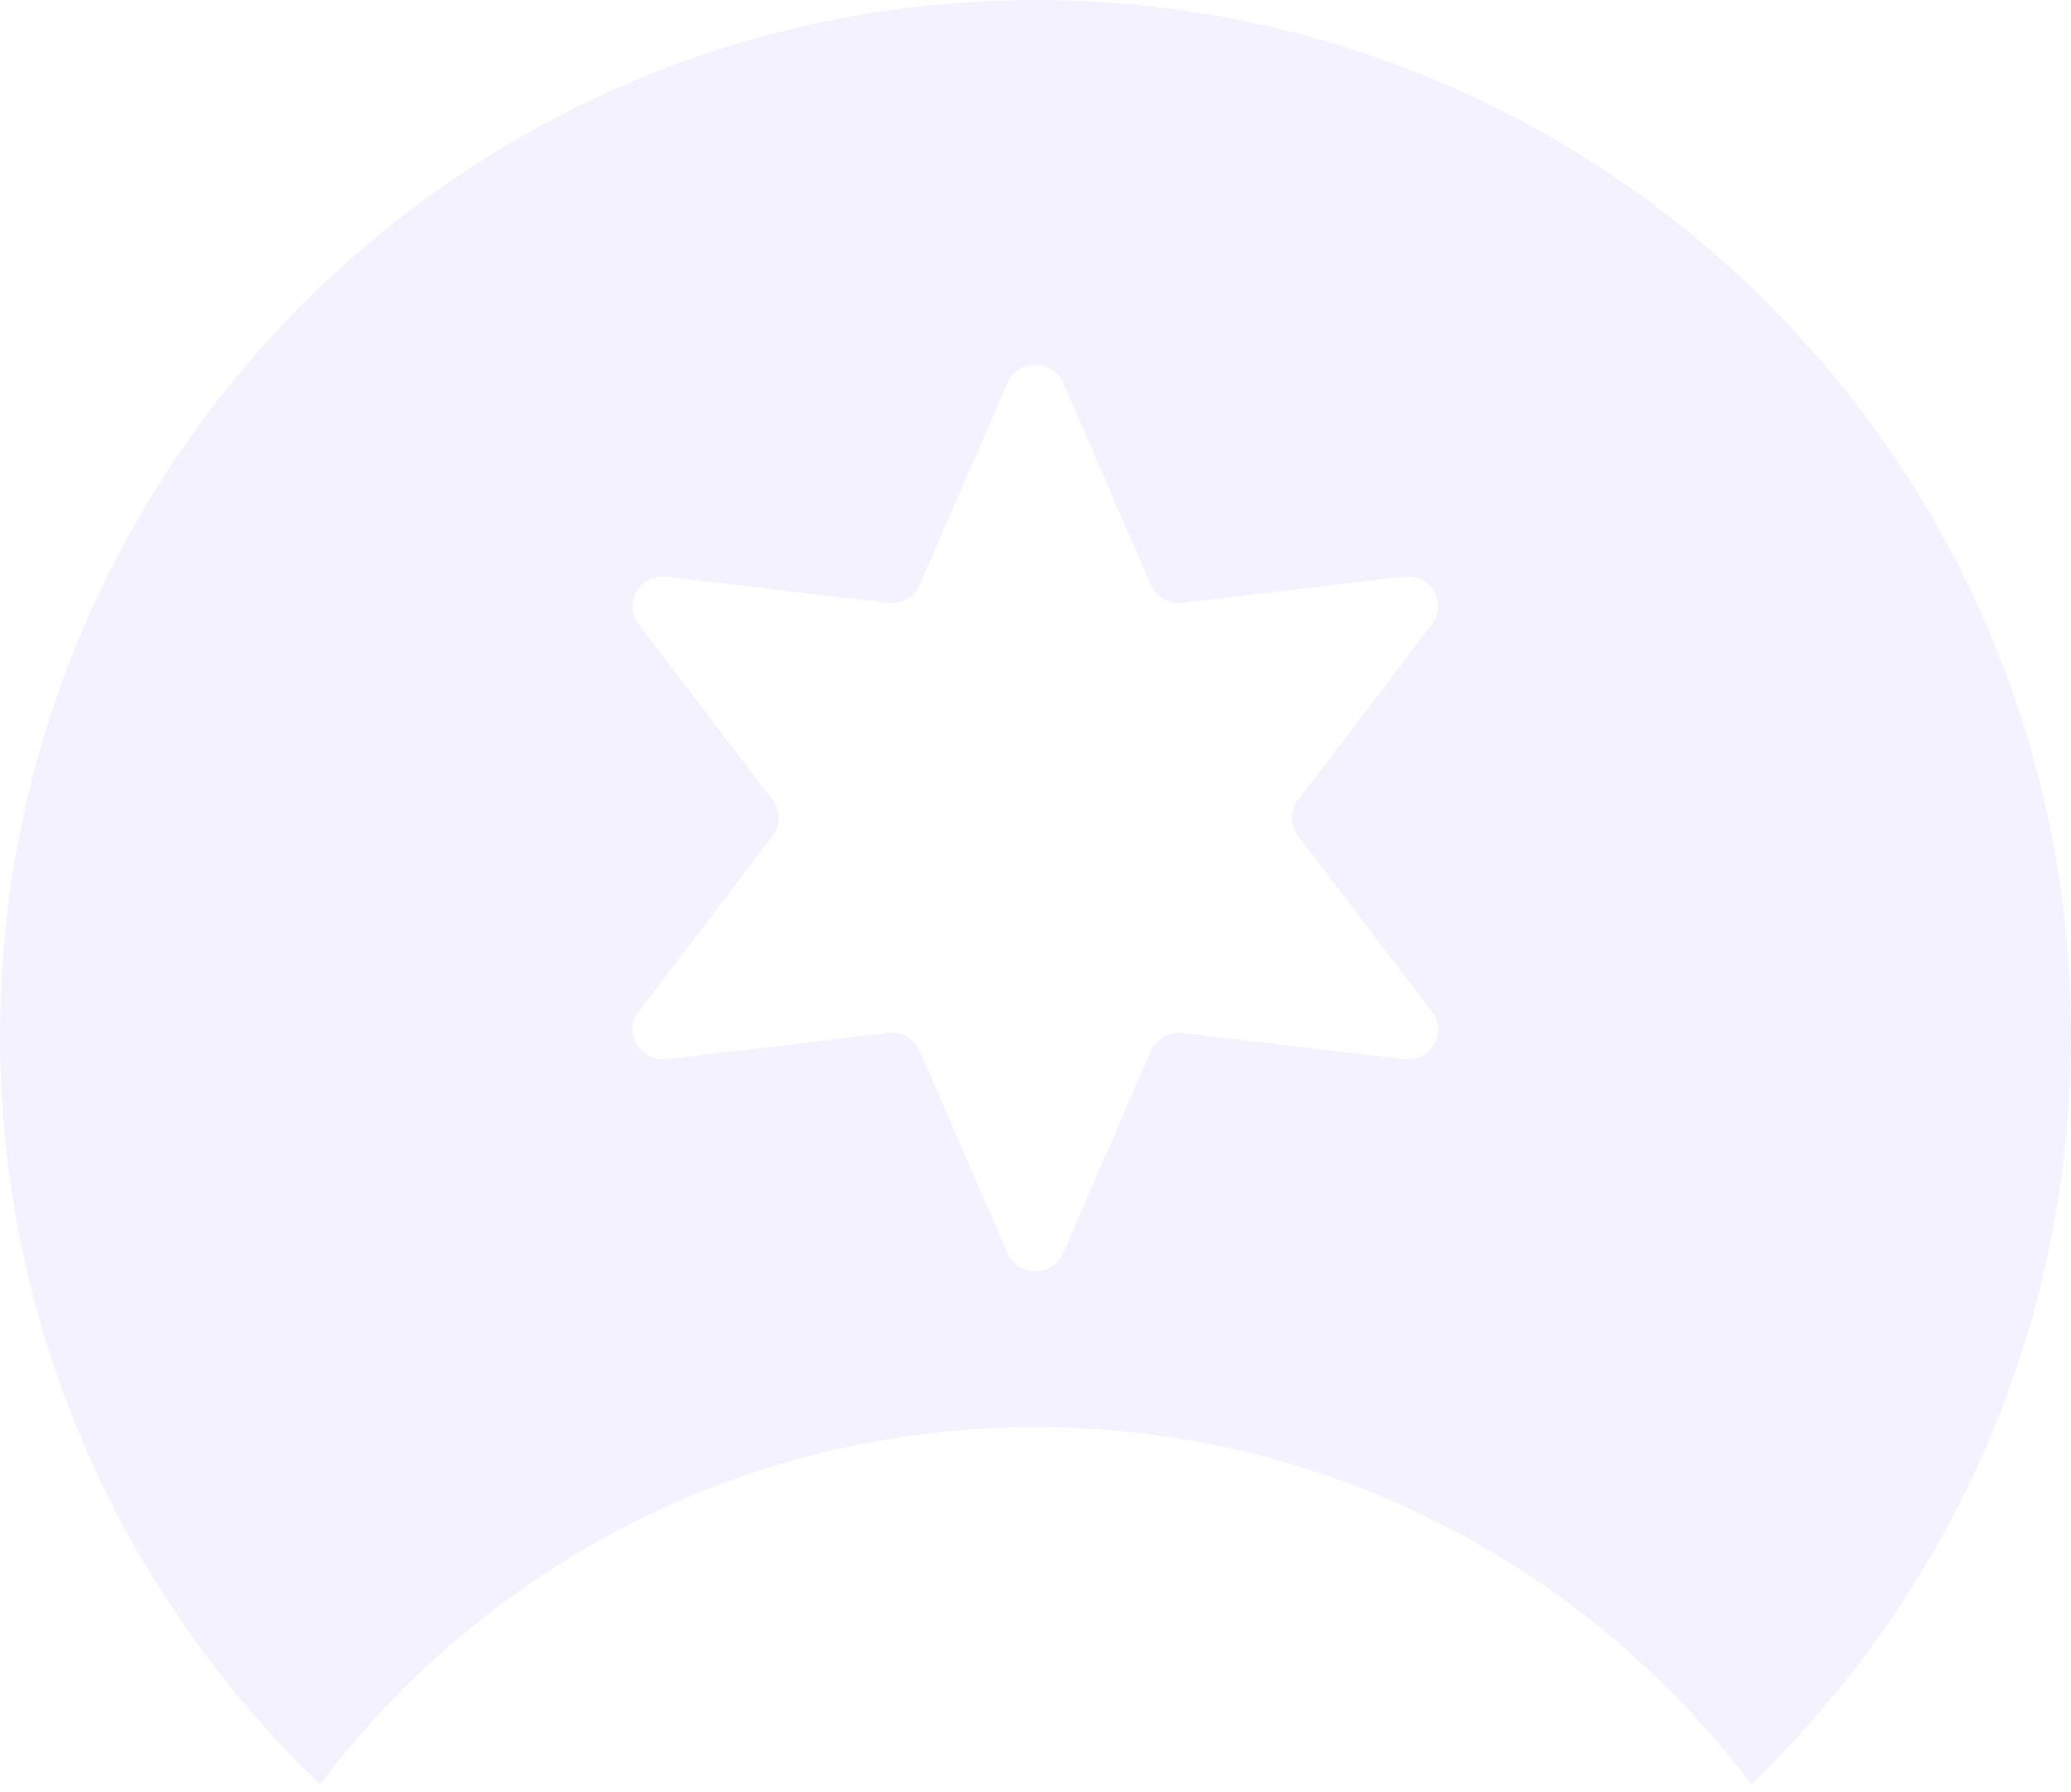
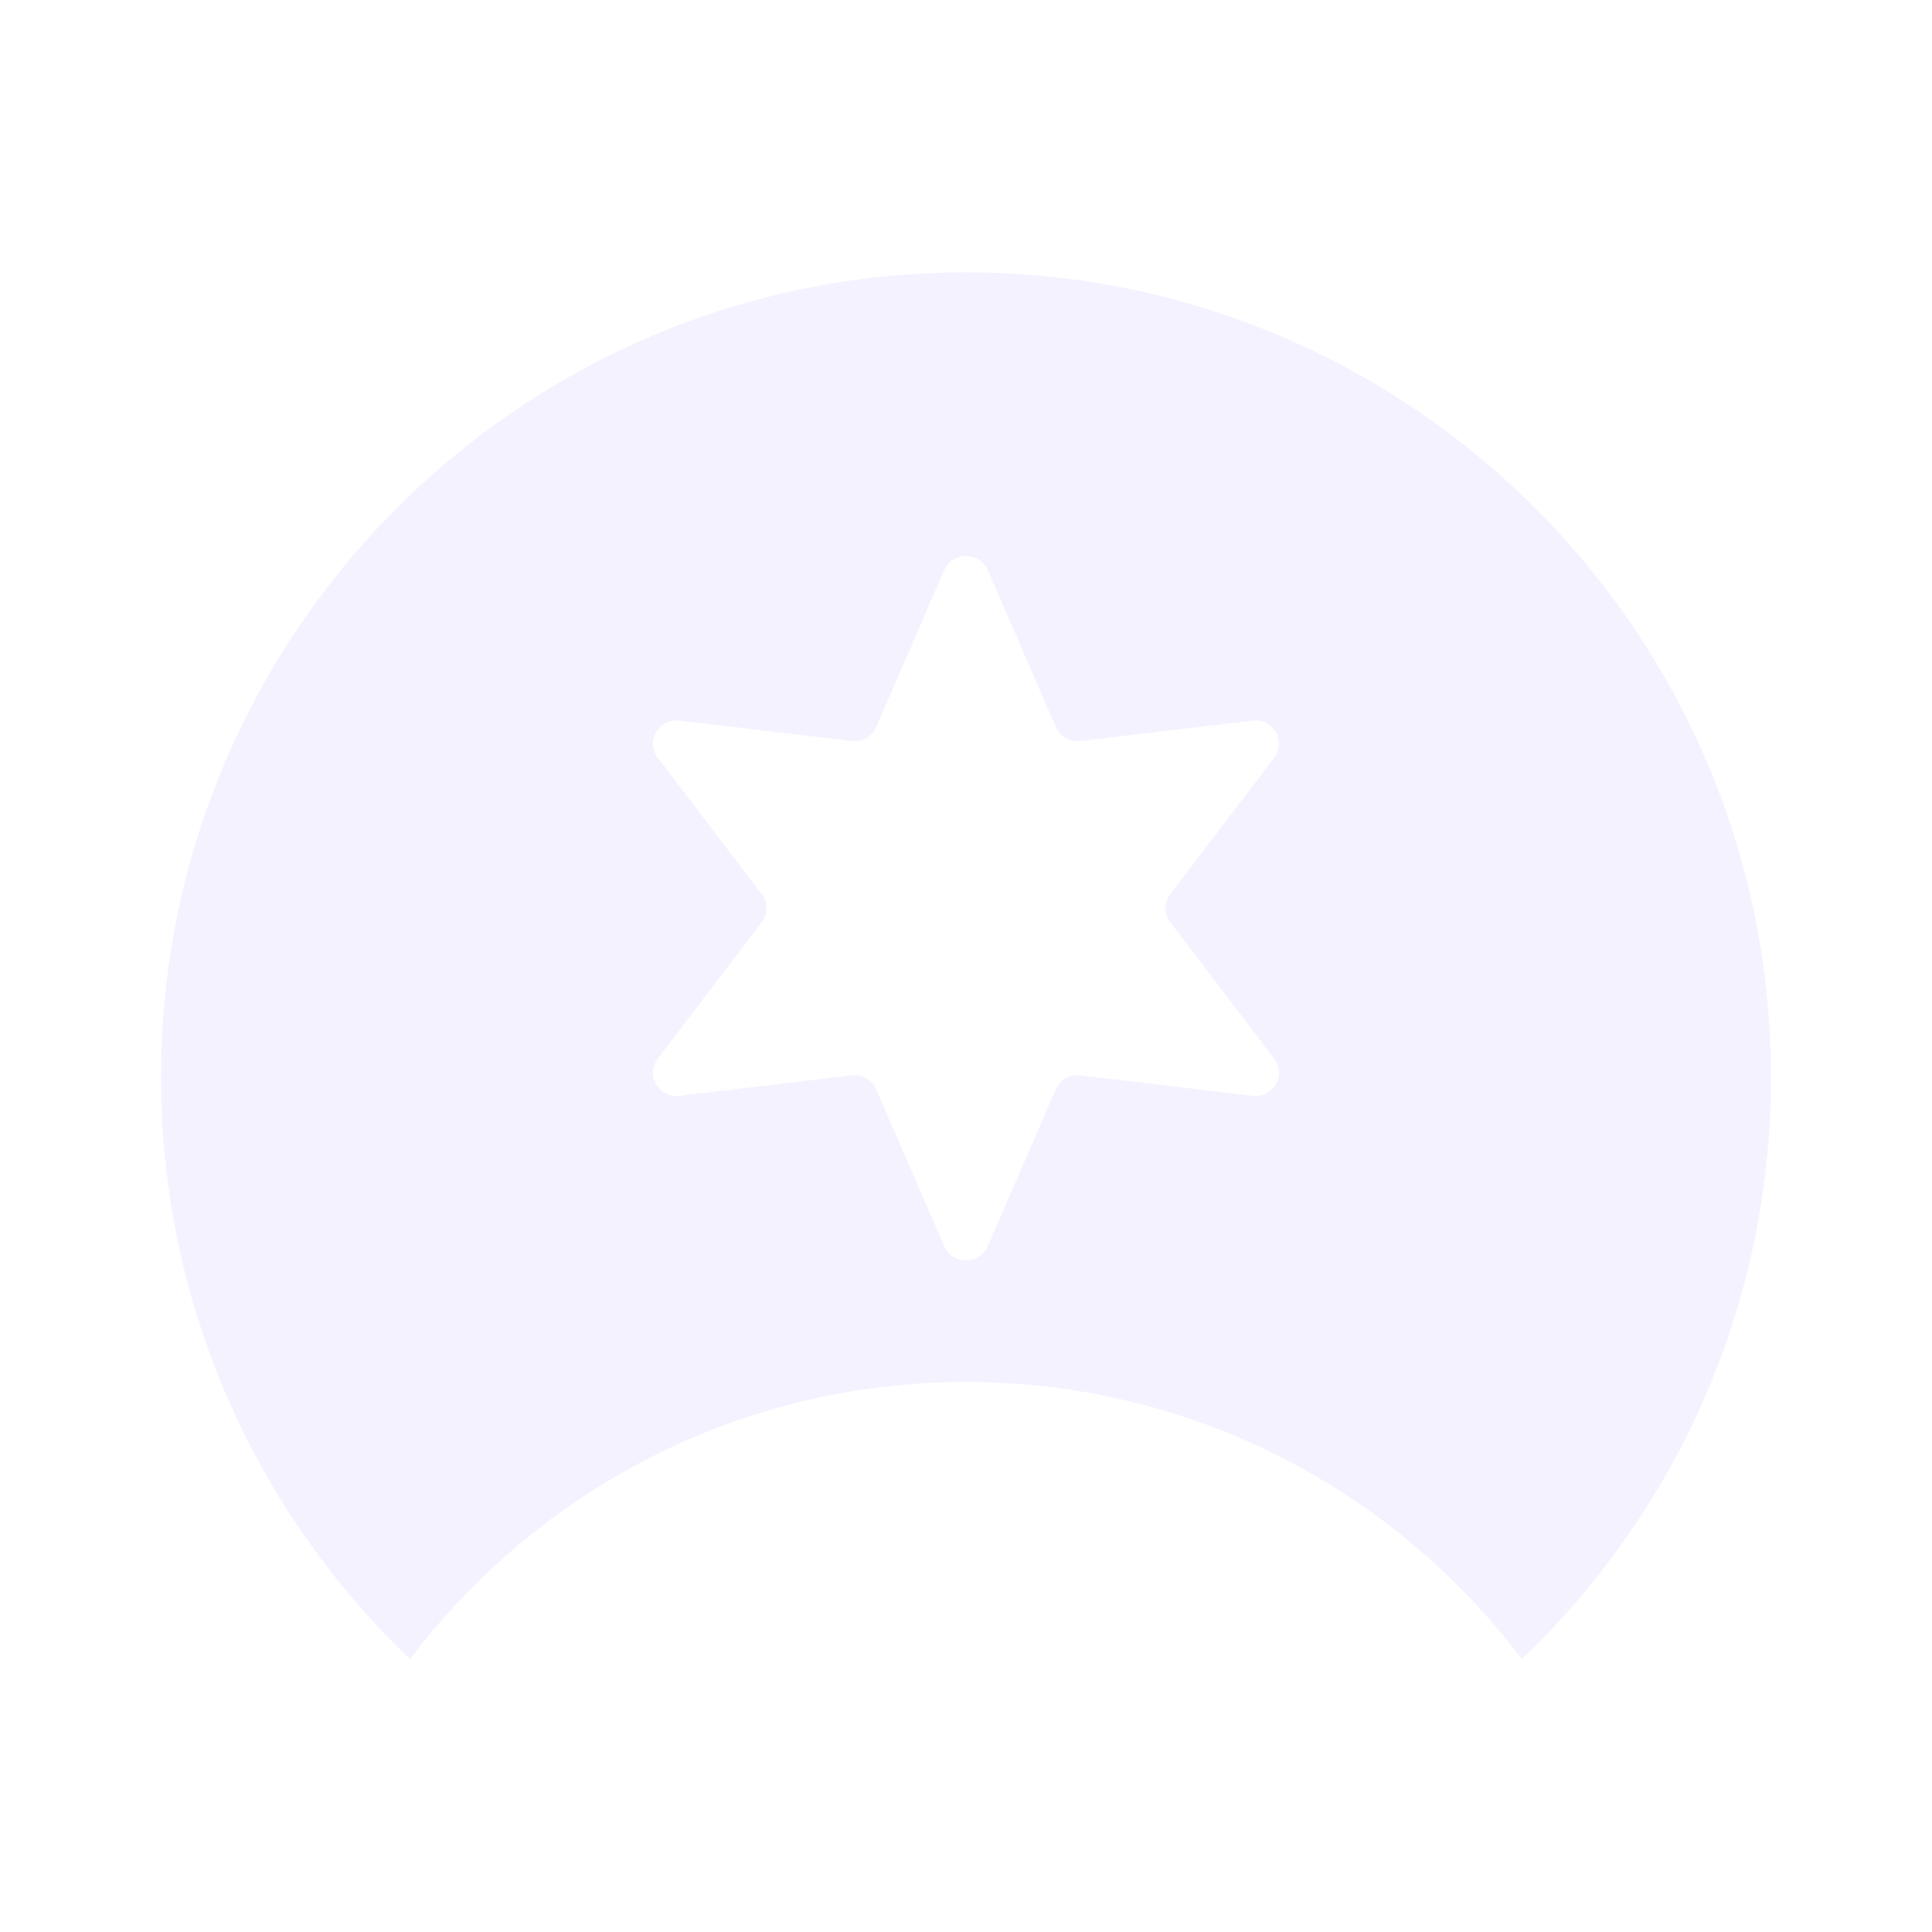
- <svg xmlns="http://www.w3.org/2000/svg" width="200" height="173" viewBox="0 0 200 173" fill="none">
-   <path d="M100 0C155.228 0 200 44.772 200 100C200 128.424 188.14 154.077 169.1 172.283C153.321 151.348 128.248 137.812 100.013 137.812C71.771 137.813 46.692 151.354 30.914 172.298C11.866 154.09 0 128.431 0 100C0 44.772 44.772 0 100 0ZM102.679 36.986C101.665 34.65 98.301 34.65 97.287 36.986L88.823 56.493C88.311 57.673 87.07 58.378 85.776 58.225L64.384 55.688C61.822 55.384 60.139 58.252 61.688 60.284L74.617 77.253C75.399 78.279 75.399 79.69 74.617 80.716L61.688 97.685C60.139 99.717 61.822 102.585 64.384 102.281L85.776 99.743C87.07 99.59 88.311 100.296 88.823 101.476L97.287 120.982C98.301 123.318 101.665 123.318 102.679 120.982L111.143 101.476C111.654 100.296 112.895 99.591 114.188 99.744L135.581 102.281C138.143 102.585 139.826 99.717 138.277 97.685L125.349 80.716C124.567 79.69 124.567 78.279 125.349 77.253L138.277 60.284C139.826 58.252 138.143 55.383 135.581 55.688L114.188 58.225C112.895 58.378 111.654 57.673 111.143 56.493L102.679 36.986Z" fill="#F5F2FF" />
+ <svg xmlns="http://www.w3.org/2000/svg" width="24" height="24" viewBox="0 0 24 24" fill="none">
+   <path d="M12 3.383C17.523 3.383 22 7.86 22 13.383C22 16.227 20.811 18.791 18.905 20.611C17.327 18.52 14.822 17.168 12 17.168C9.178 17.168 6.672 18.52 5.094 20.611C3.189 18.791 2 16.226 2 13.383C2 7.86 6.477 3.383 12 3.383ZM12.27 7.082C12.168 6.849 11.832 6.849 11.73 7.082L10.884 9.033C10.832 9.151 10.708 9.221 10.579 9.206L8.44 8.952C8.184 8.922 8.016 9.209 8.171 9.412L9.464 11.109C9.542 11.212 9.542 11.353 9.464 11.455L8.171 13.152C8.016 13.356 8.184 13.643 8.44 13.612L10.579 13.358C10.708 13.343 10.833 13.413 10.884 13.531L11.73 15.481C11.832 15.715 12.168 15.715 12.27 15.481L13.116 13.531C13.167 13.413 13.292 13.343 13.421 13.358L15.56 13.612C15.816 13.643 15.984 13.356 15.829 13.152L14.536 11.455C14.458 11.353 14.458 11.212 14.536 11.109L15.829 9.412C15.984 9.209 15.816 8.922 15.56 8.952L13.421 9.206C13.292 9.221 13.168 9.151 13.116 9.033L12.27 7.082Z" fill="#F5F2FF" />
</svg>
